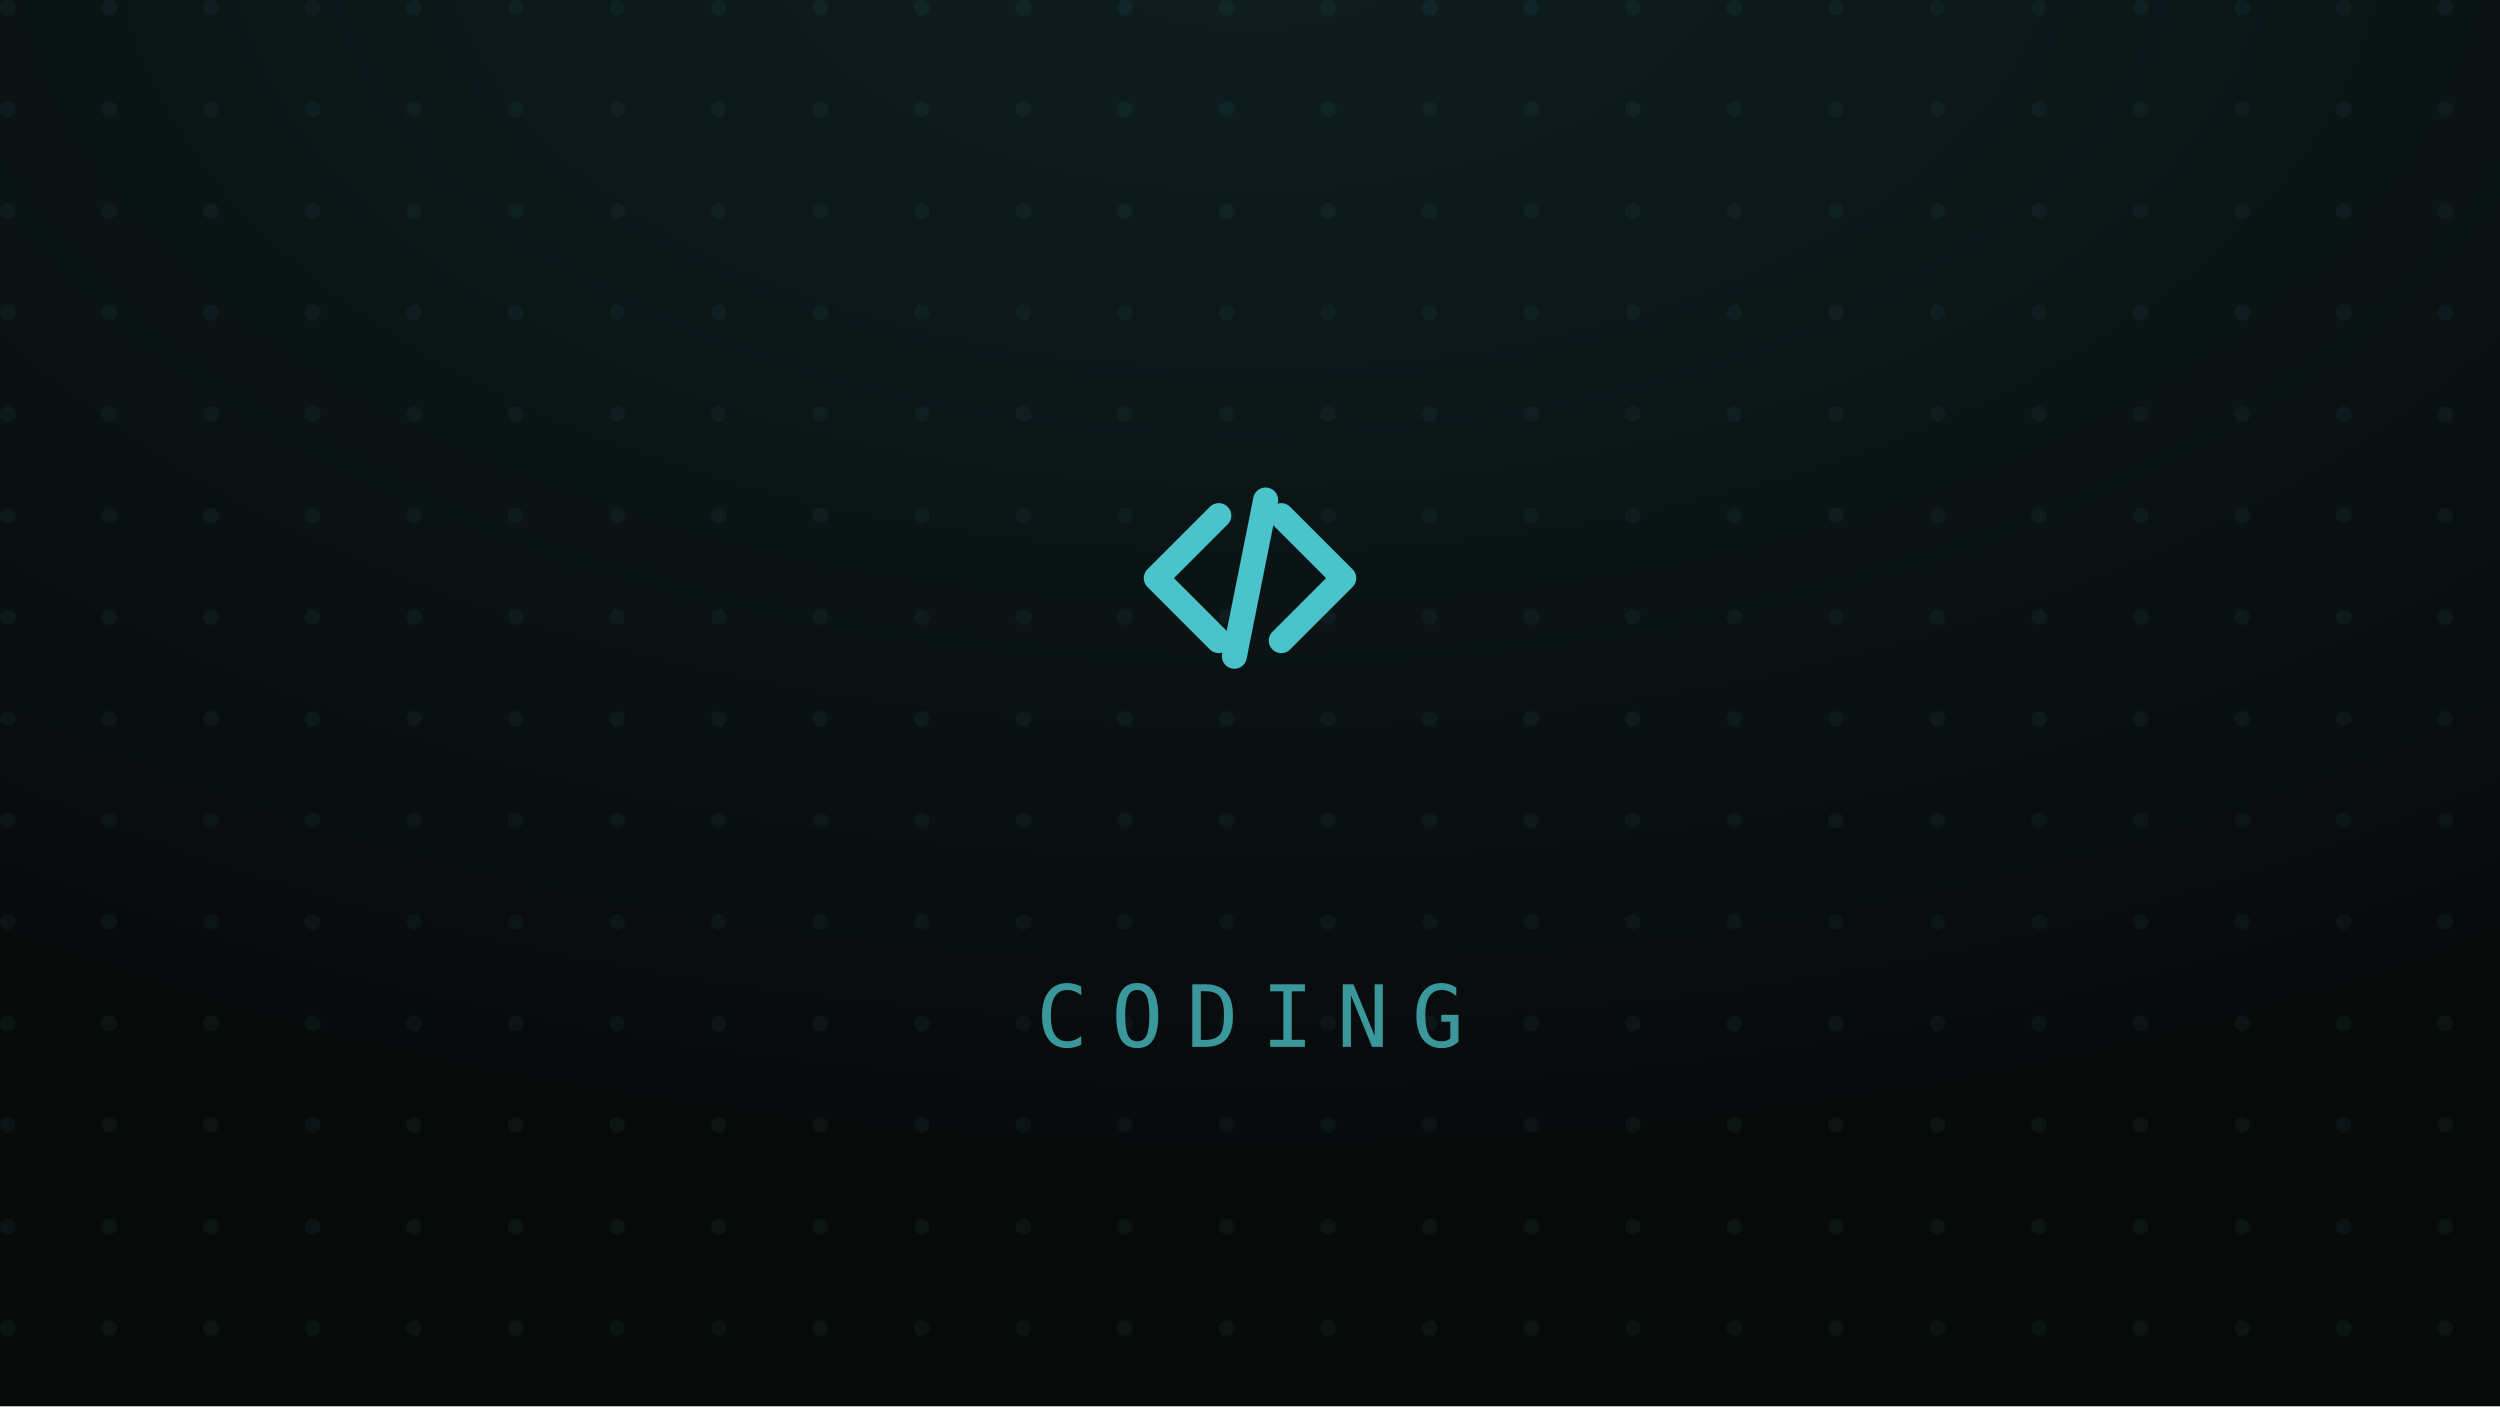
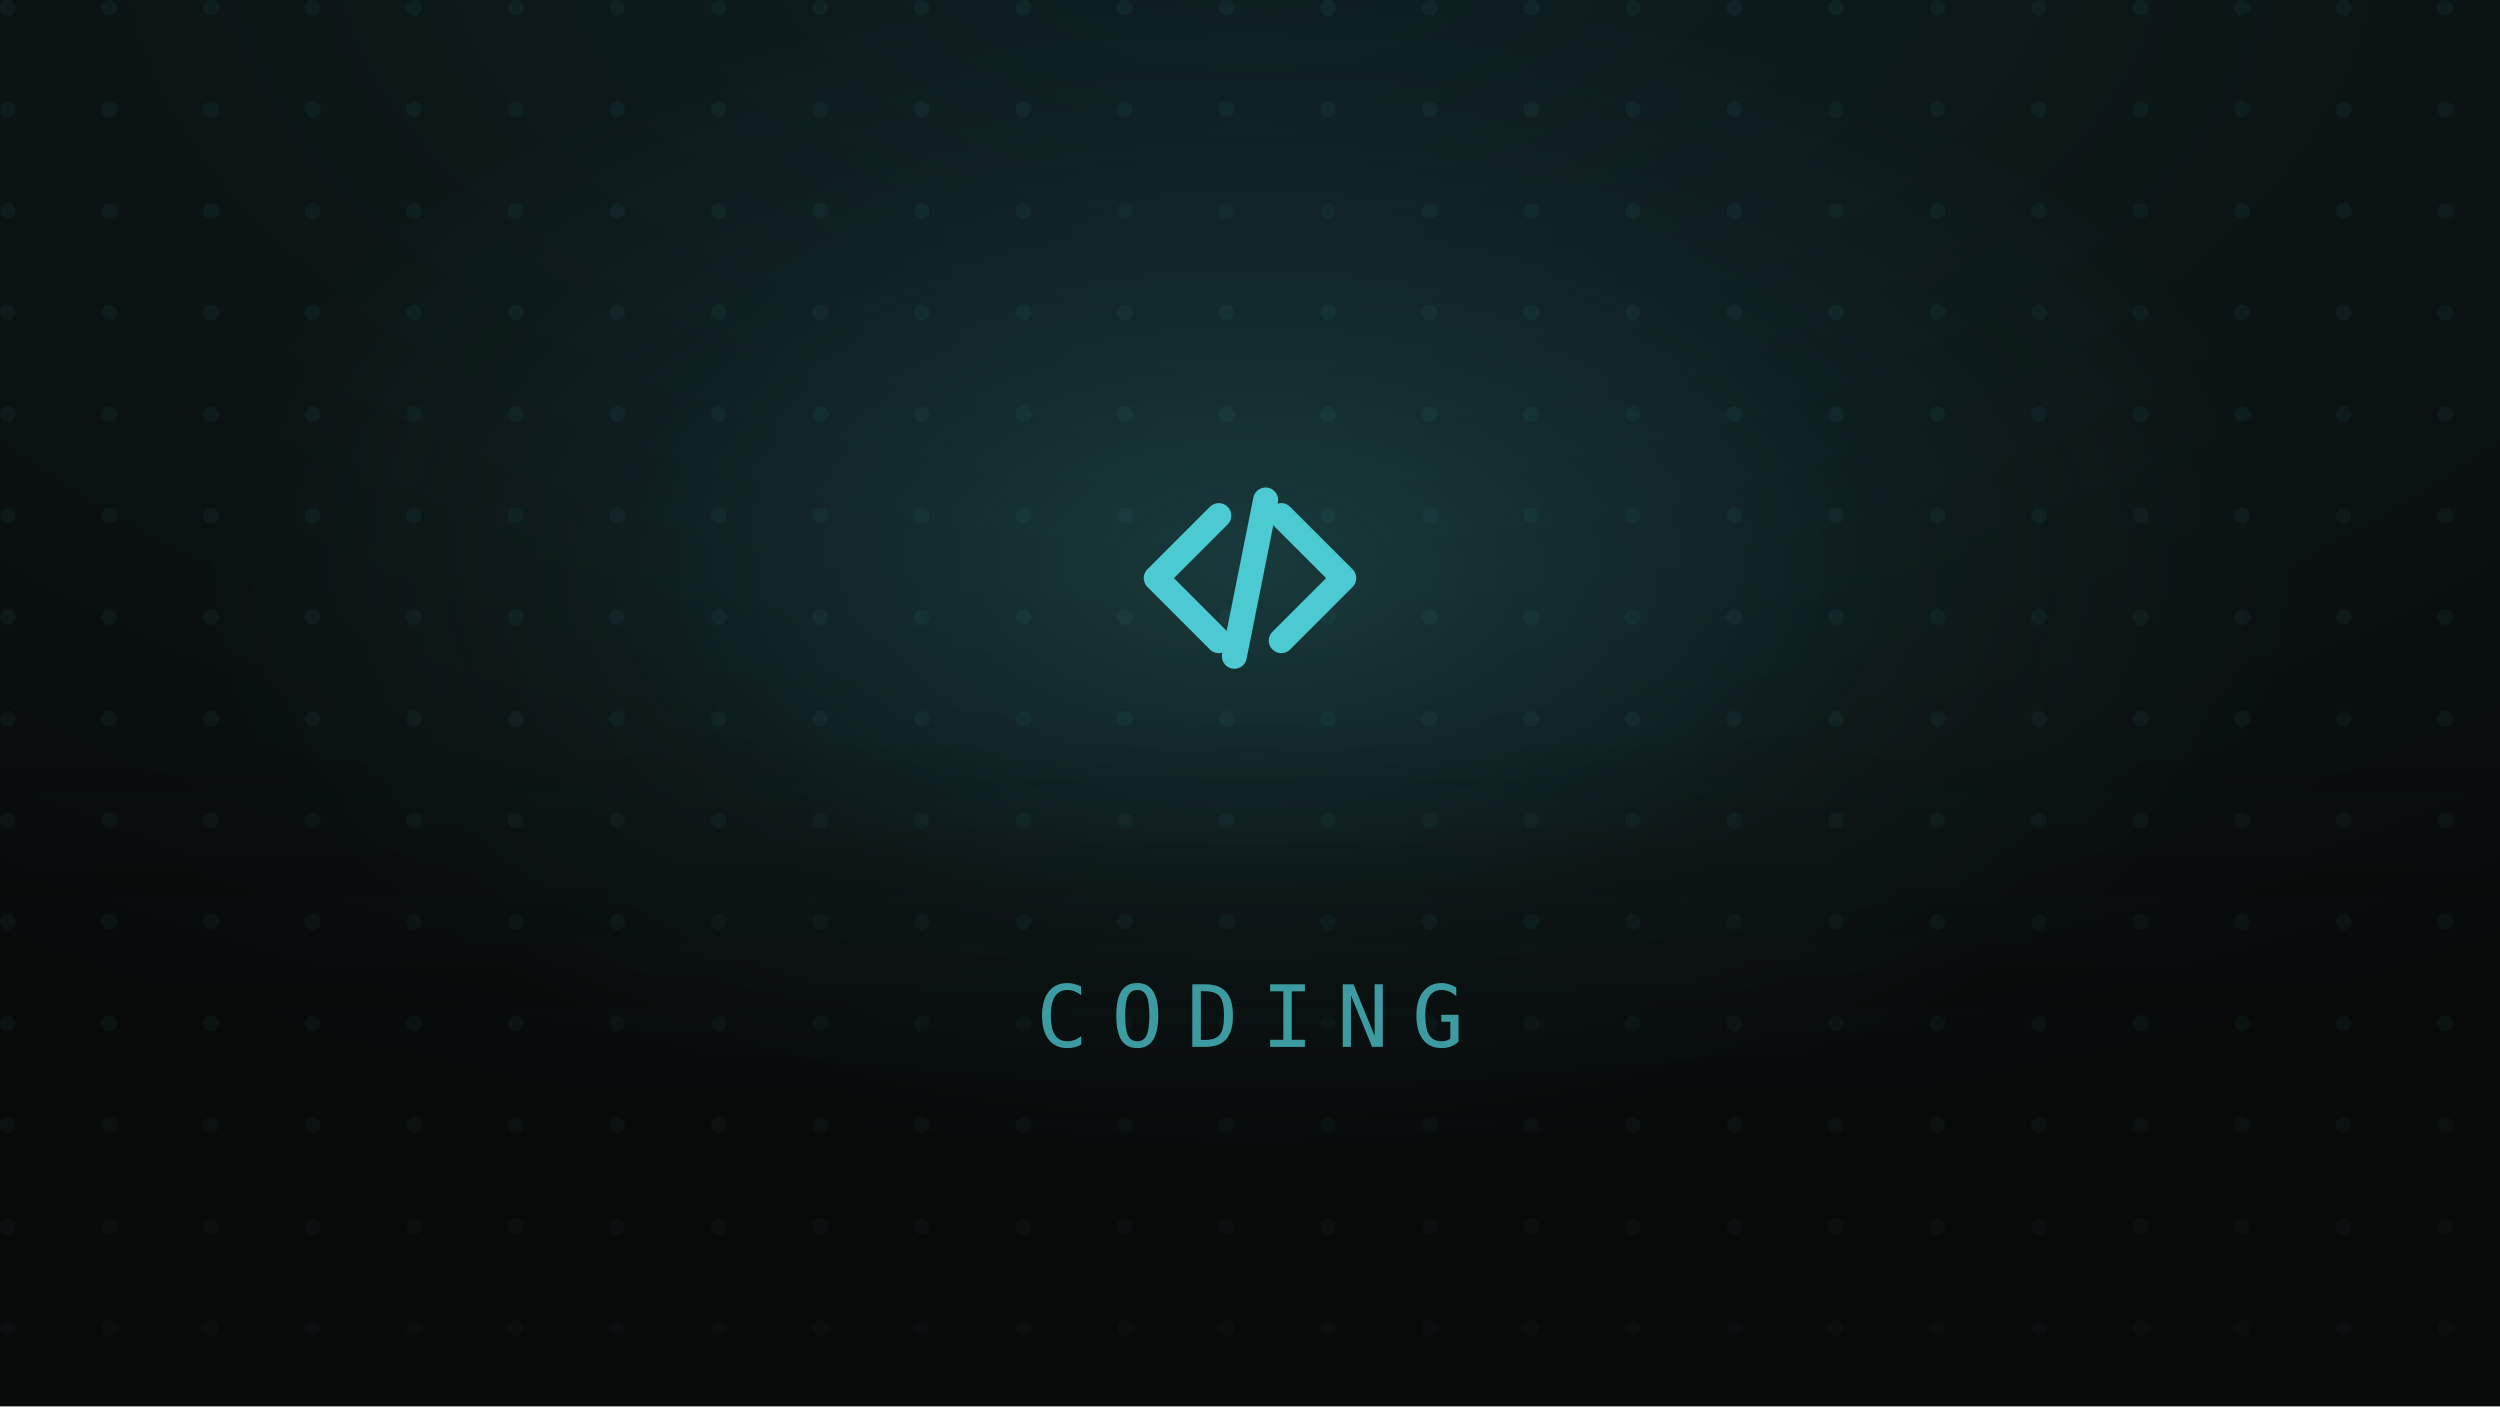
<svg xmlns="http://www.w3.org/2000/svg" viewBox="0 0 320 180" width="100%" height="100%" preserveAspectRatio="xMidYMid slice" role="img" aria-label="Coding placeholder">
  <defs>
    <radialGradient id="cg-coding0" cx="50%" cy="-6%" r="115%">
      <stop offset="0%" stop-color="#0e1f21" />
      <stop offset="78%" stop-color="#080a0a" />
    </radialGradient>
+     <radialGradient id="cgl-coding0" cx="50%" cy="40%" r="42%">
+       <stop offset="0%" stop-color="#4fd1d9" stop-opacity="0.20" />
+       <stop offset="60%" stop-color="#4fd1d9" stop-opacity="0.05" />
+       <stop offset="100%" stop-color="#4fd1d9" stop-opacity="0" />
+     </radialGradient>
+     <linearGradient id="cgr-coding0" x1="0" y1="0" x2="0" y2="1">
+       <stop offset="52%" stop-color="#080a0a" stop-opacity="0" />
+       <stop offset="100%" stop-color="#080a0a" stop-opacity="0.6" />
+     </linearGradient>
    <pattern id="cd-coding0" width="13" height="13" patternUnits="userSpaceOnUse">
      <circle cx="1" cy="1" r="1" fill="#4fd1d9" opacity="0.05" />
    </pattern>
  </defs>
  <rect width="320" height="180" fill="url(#cg-coding0)" />
  <rect width="320" height="180" fill="url(#cd-coding0)" />
-   <g transform="translate(136 50) scale(2)" fill="none" stroke="#4fd1d9" stroke-width="1.6" stroke-linecap="round" stroke-linejoin="round" opacity="0.92">
+   <rect width="320" height="180" fill="url(#cgl-coding0)" />
+   <g transform="translate(136 50) scale(2)" fill="none" stroke="#4fd1d9" stroke-width="1.6" stroke-linecap="round" stroke-linejoin="round" opacity="0.95">
    <path d="M10 8 6 12l4 4" />
    <path d="M14 8l4 4-4 4" />
    <path d="M13 7l-2 10" />
  </g>
-   <text x="160" y="134" text-anchor="middle" font-family="ui-monospace, SFMono-Regular, Menlo, monospace" font-size="11" letter-spacing="3" fill="#4fd1d9" opacity="0.7">CODING</text>
+   <rect width="320" height="180" fill="url(#cgr-coding0)" />
+   <text x="160" y="134" text-anchor="middle" font-family="ui-monospace, SFMono-Regular, Menlo, monospace" font-size="11" letter-spacing="3" fill="#4fd1d9" opacity="0.72">CODING</text>
</svg>
